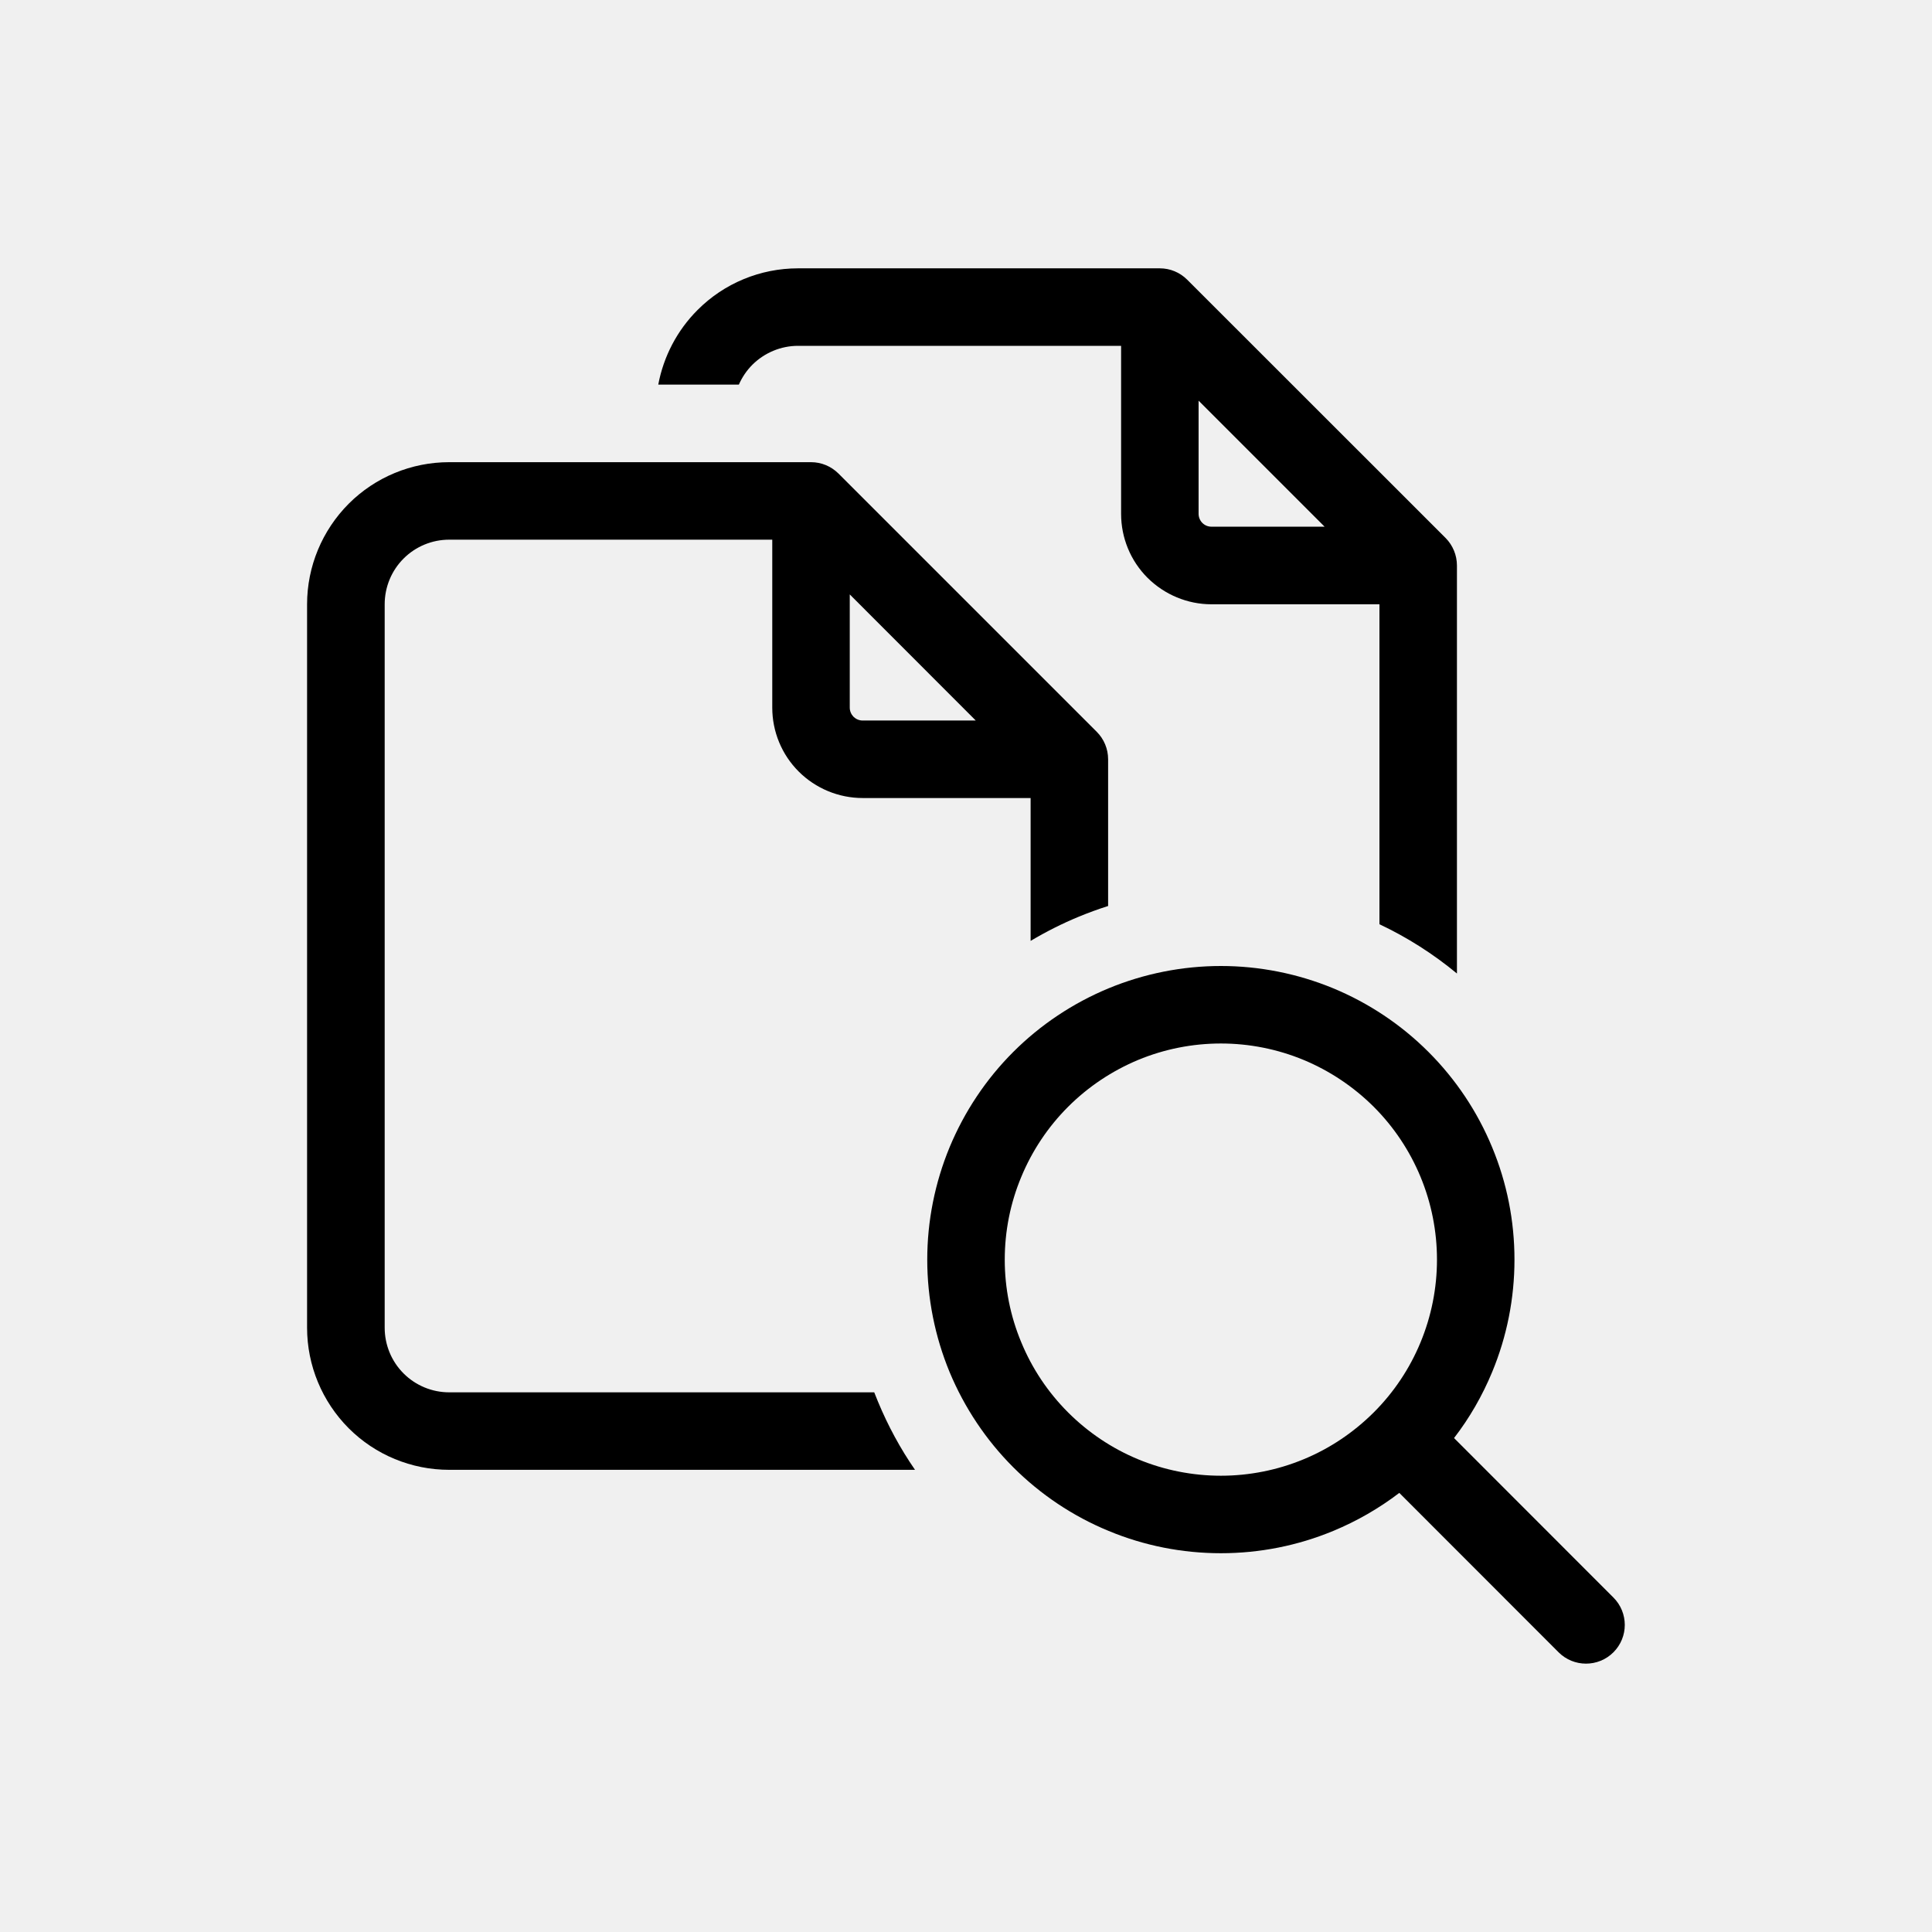
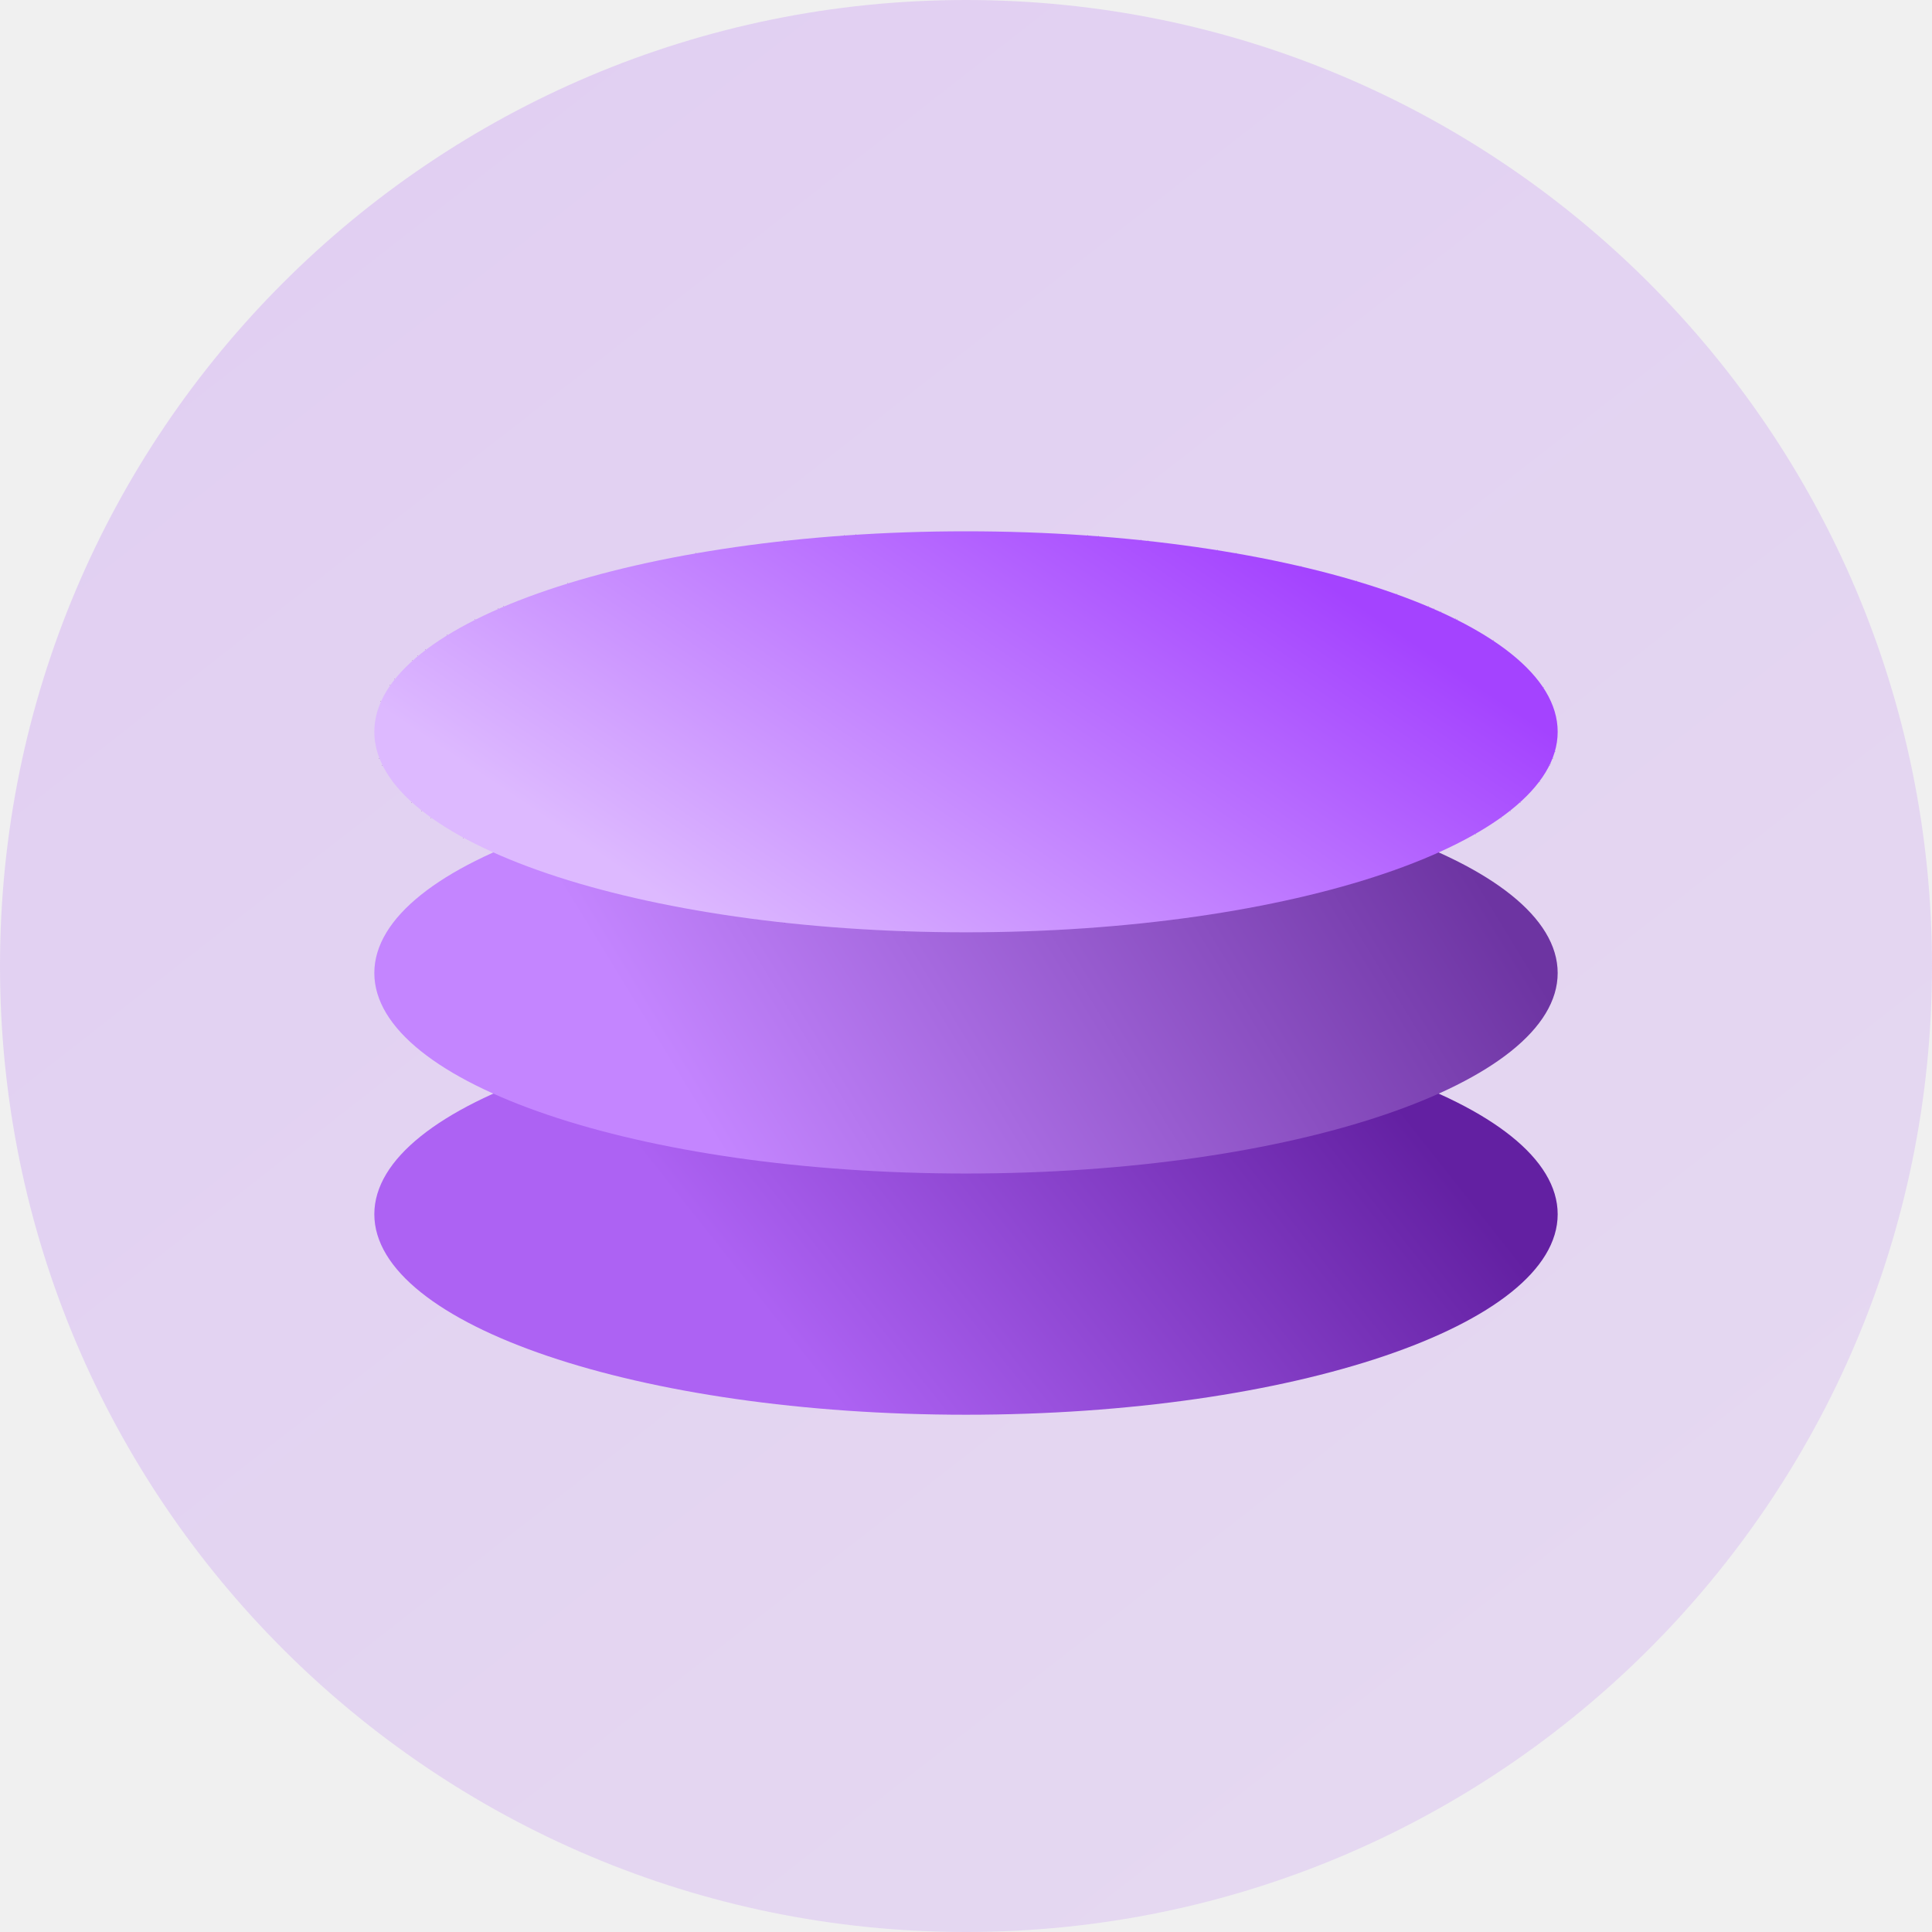
- <svg xmlns="http://www.w3.org/2000/svg" width="18" height="18" viewBox="0 0 18 18" fill="none">
-   <path fill-rule="evenodd" clip-rule="evenodd" d="M7.435 3.222C7.276 3.222 7.123 3.286 7.01 3.398C6.956 3.452 6.914 3.515 6.884 3.583H6.133C6.182 3.322 6.308 3.079 6.499 2.888C6.747 2.639 7.084 2.5 7.435 2.5H10.806C10.902 2.5 10.993 2.538 11.061 2.606L13.469 5.013C13.536 5.081 13.574 5.173 13.574 5.269V9.07C13.354 8.888 13.111 8.733 12.852 8.611V5.63H11.287C11.064 5.63 10.85 5.541 10.691 5.383C10.533 5.225 10.445 5.011 10.445 4.787V3.222H7.435ZM11.167 3.733L12.341 4.907H11.287C11.255 4.907 11.225 4.895 11.202 4.872C11.18 4.85 11.167 4.819 11.167 4.787V3.733Z" fill="black" />
-   <path fill-rule="evenodd" clip-rule="evenodd" d="M10.324 8.441V7.074C10.324 6.978 10.286 6.886 10.219 6.819L7.811 4.411C7.743 4.344 7.652 4.306 7.556 4.306H4.185C3.834 4.306 3.497 4.445 3.249 4.693C3.001 4.942 2.861 5.278 2.861 5.63V12.37C2.861 12.722 3.001 13.058 3.249 13.307C3.497 13.555 3.834 13.694 4.185 13.694H8.525C8.388 13.496 8.273 13.283 8.18 13.059C8.168 13.03 8.156 13.001 8.145 12.972H4.185C4.026 12.972 3.873 12.909 3.76 12.796C3.647 12.683 3.584 12.53 3.584 12.37V5.63C3.584 5.47 3.647 5.317 3.76 5.204C3.873 5.091 4.026 5.028 4.185 5.028H7.195V6.593C7.195 6.816 7.283 7.03 7.441 7.188C7.599 7.346 7.814 7.435 8.037 7.435H9.602V8.766C9.745 8.681 9.895 8.605 10.05 8.541C10.14 8.504 10.232 8.47 10.324 8.441ZM9.091 6.713L7.917 5.538V6.593C7.917 6.625 7.93 6.655 7.952 6.678C7.975 6.7 8.005 6.713 8.037 6.713H9.091Z" fill="black" />
-   <path fill-rule="evenodd" clip-rule="evenodd" d="M10.328 9.208C10.66 9.071 11.015 9 11.375 9C11.734 9 12.09 9.071 12.422 9.208C12.754 9.346 13.055 9.547 13.309 9.801C13.563 10.055 13.765 10.357 13.902 10.689C14.04 11.021 14.11 11.376 14.11 11.736C14.11 12.095 14.04 12.451 13.902 12.783C13.811 13.003 13.692 13.21 13.547 13.398L15.032 14.884C15.173 15.025 15.173 15.253 15.032 15.394C14.891 15.535 14.662 15.535 14.521 15.394L13.037 13.909C12.848 14.053 12.642 14.172 12.422 14.263C12.09 14.401 11.734 14.471 11.375 14.471C11.015 14.471 10.66 14.401 10.328 14.263C9.996 14.126 9.694 13.924 9.44 13.67C9.186 13.416 8.985 13.114 8.847 12.783C8.71 12.451 8.639 12.095 8.639 11.736C8.639 11.376 8.71 11.021 8.847 10.689C8.985 10.357 9.186 10.055 9.44 9.801C9.694 9.547 9.996 9.346 10.328 9.208ZM11.375 9.722C11.11 9.722 10.848 9.774 10.604 9.875C10.36 9.977 10.138 10.125 9.951 10.312C9.764 10.499 9.616 10.721 9.515 10.965C9.413 11.209 9.361 11.471 9.361 11.736C9.361 12 9.413 12.262 9.515 12.506C9.616 12.751 9.764 12.972 9.951 13.159C10.138 13.346 10.36 13.495 10.604 13.596C10.848 13.697 11.11 13.749 11.375 13.749C11.639 13.749 11.901 13.697 12.145 13.596C12.39 13.495 12.611 13.346 12.799 13.159C12.986 12.972 13.134 12.751 13.235 12.506C13.336 12.262 13.388 12 13.388 11.736C13.388 11.471 13.336 11.209 13.235 10.965C13.134 10.721 12.986 10.499 12.799 10.312C12.611 10.125 12.39 9.977 12.145 9.875C11.901 9.774 11.639 9.722 11.375 9.722Z" fill="black" />
+ <svg xmlns="http://www.w3.org/2000/svg" width="80" height="80" viewBox="0 0 80 80" fill="none">
+   <g clip-path="url(#clip0_1882_33577)">
+     <circle cx="40" cy="40" r="40" fill="url(#paint0_linear_1882_33577)" fill-opacity="0.22" />
+     <path d="M40 58.581C53.531 58.581 64.5 54.864 64.5 50.279C64.5 45.694 53.531 41.977 40 41.977C26.469 41.977 15.5 45.694 15.5 50.279C15.5 54.864 26.469 58.581 40 58.581Z" fill="url(#paint1_linear_1882_33577)" />
+     <path d="M40 48.593C53.531 48.593 64.5 44.876 64.5 40.291C64.5 35.705 53.531 31.988 40 31.988C26.469 31.988 15.5 35.705 15.5 40.291C15.5 44.876 26.469 48.593 40 48.593Z" fill="url(#paint2_linear_1882_33577)" />
+     <g filter="url(#filter0_d_1882_33577)">
+       <path d="M40 38.605C53.531 38.605 64.5 34.888 64.5 30.302C64.5 25.717 53.531 22 40 22C26.469 22 15.5 25.717 15.5 30.302C15.5 34.888 26.469 38.605 40 38.605Z" fill="url(#paint3_linear_1882_33577)" />
+     </g>
+   </g>
+   <defs>
+     <filter id="filter0_d_1882_33577" x="15.5" y="22" width="49" height="16.605" filterUnits="userSpaceOnUse" color-interpolation-filters="sRGB">
+       <feFlood flood-opacity="0" result="BackgroundImageFix" />
+       <feColorMatrix in="SourceAlpha" type="matrix" values="0 0 0 0 0 0 0 0 0 0 0 0 0 0 0 0 0 0 127 0" result="hardAlpha" />
+       <feOffset />
+       <feComposite in2="hardAlpha" operator="out" />
+       <feColorMatrix type="matrix" values="0 0 0 0 0.553 0 0 0 0 0.251 0 0 0 0 0.737 0 0 0 1 0" />
+       <feBlend mode="normal" in2="BackgroundImageFix" result="effect1_dropShadow_1882_33577" />
+       <feBlend mode="normal" in="SourceGraphic" in2="effect1_dropShadow_1882_33577" result="shape" />
+     </filter>
+     <linearGradient id="paint0_linear_1882_33577" x1="-18" y1="-29" x2="87" y2="105.5" gradientUnits="userSpaceOnUse">
+       <stop stop-color="#A443FF" />
+       <stop offset="1" stop-color="#C699F1" />
+     </linearGradient>
+     <linearGradient id="paint1_linear_1882_33577" x1="34.802" y1="58.245" x2="55.12" y2="42.18" gradientUnits="userSpaceOnUse">
+       <stop stop-color="#AD62F3" />
+       <stop offset="1" stop-color="#6320A2" />
+     </linearGradient>
+     <linearGradient id="paint2_linear_1882_33577" x1="30.55" y1="48.795" x2="58.427" y2="31.785" gradientUnits="userSpaceOnUse">
+       <stop stop-color="#C485FF" />
+       <stop offset="1" stop-color="#6D34A2" />
+     </linearGradient>
+     <linearGradient id="paint3_linear_1882_33577" x1="37.637" y1="44.071" x2="52.285" y2="22.336" gradientUnits="userSpaceOnUse">
+       <stop stop-color="#DDB9FF" />
+       <stop offset="1" stop-color="#A443FF" />
+     </linearGradient>
+     <clipPath id="clip0_1882_33577">
+       <rect width="80" height="80" fill="white" />
+     </clipPath>
+   </defs>
</svg>
